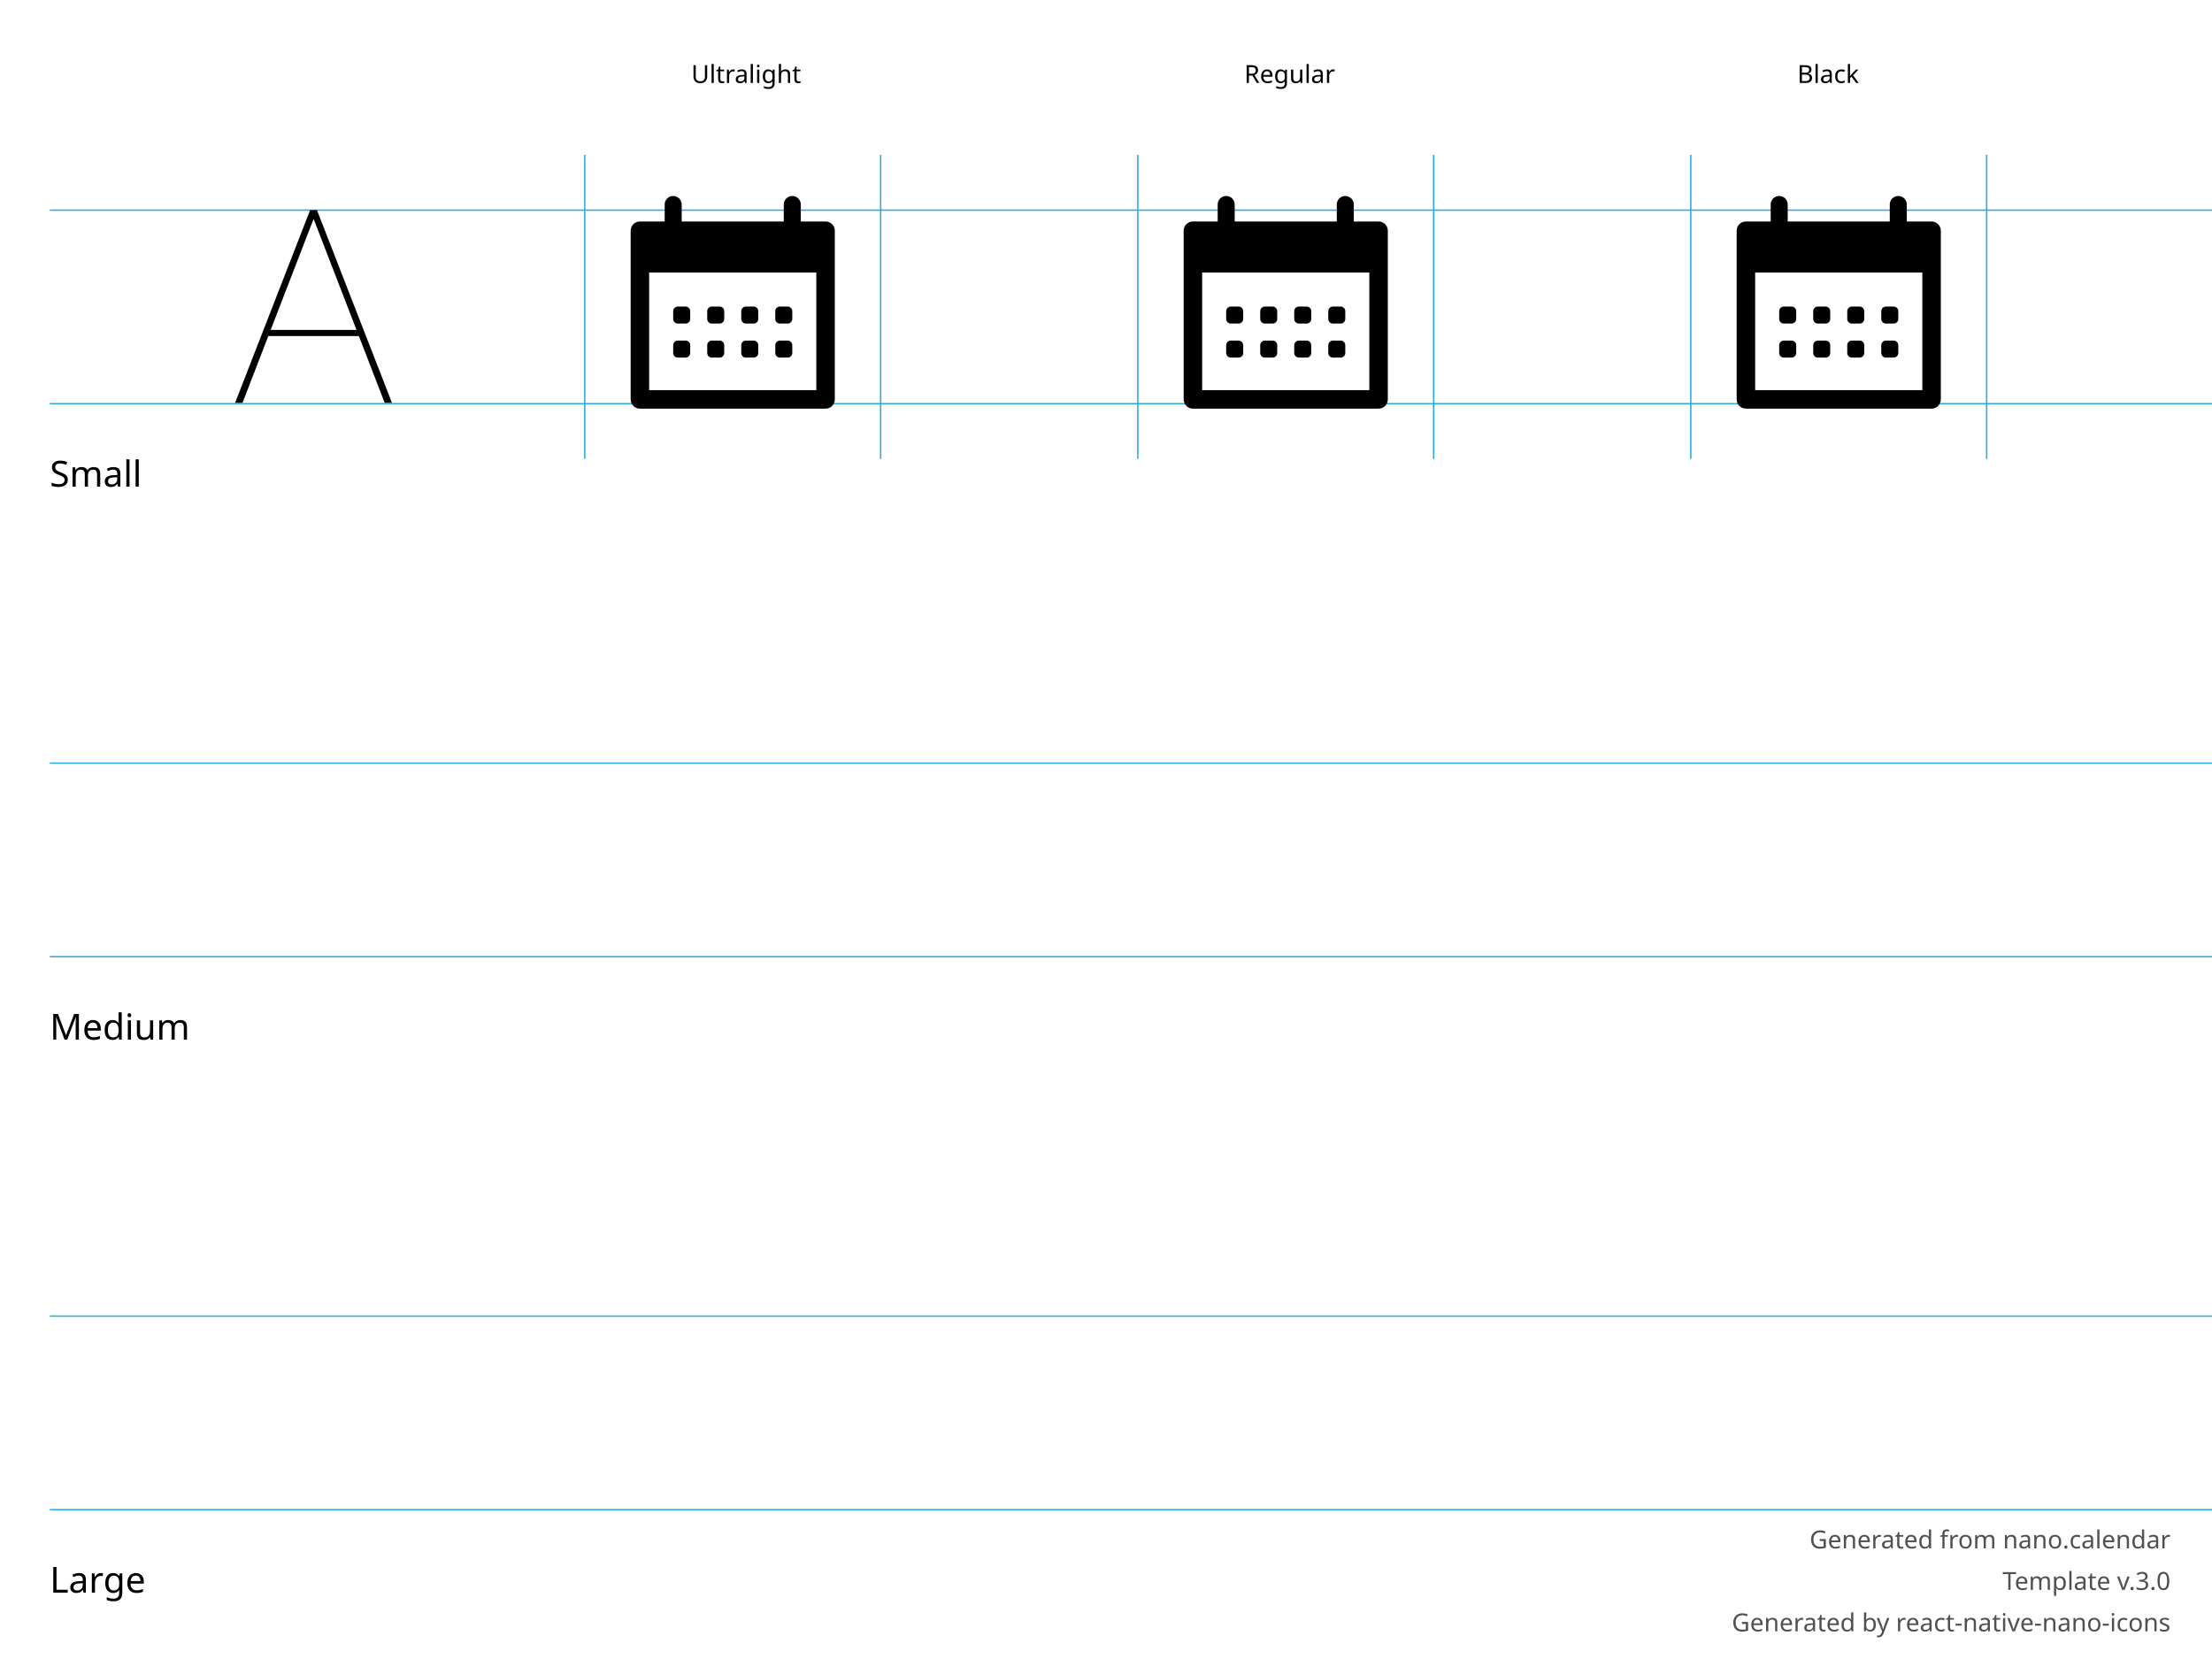
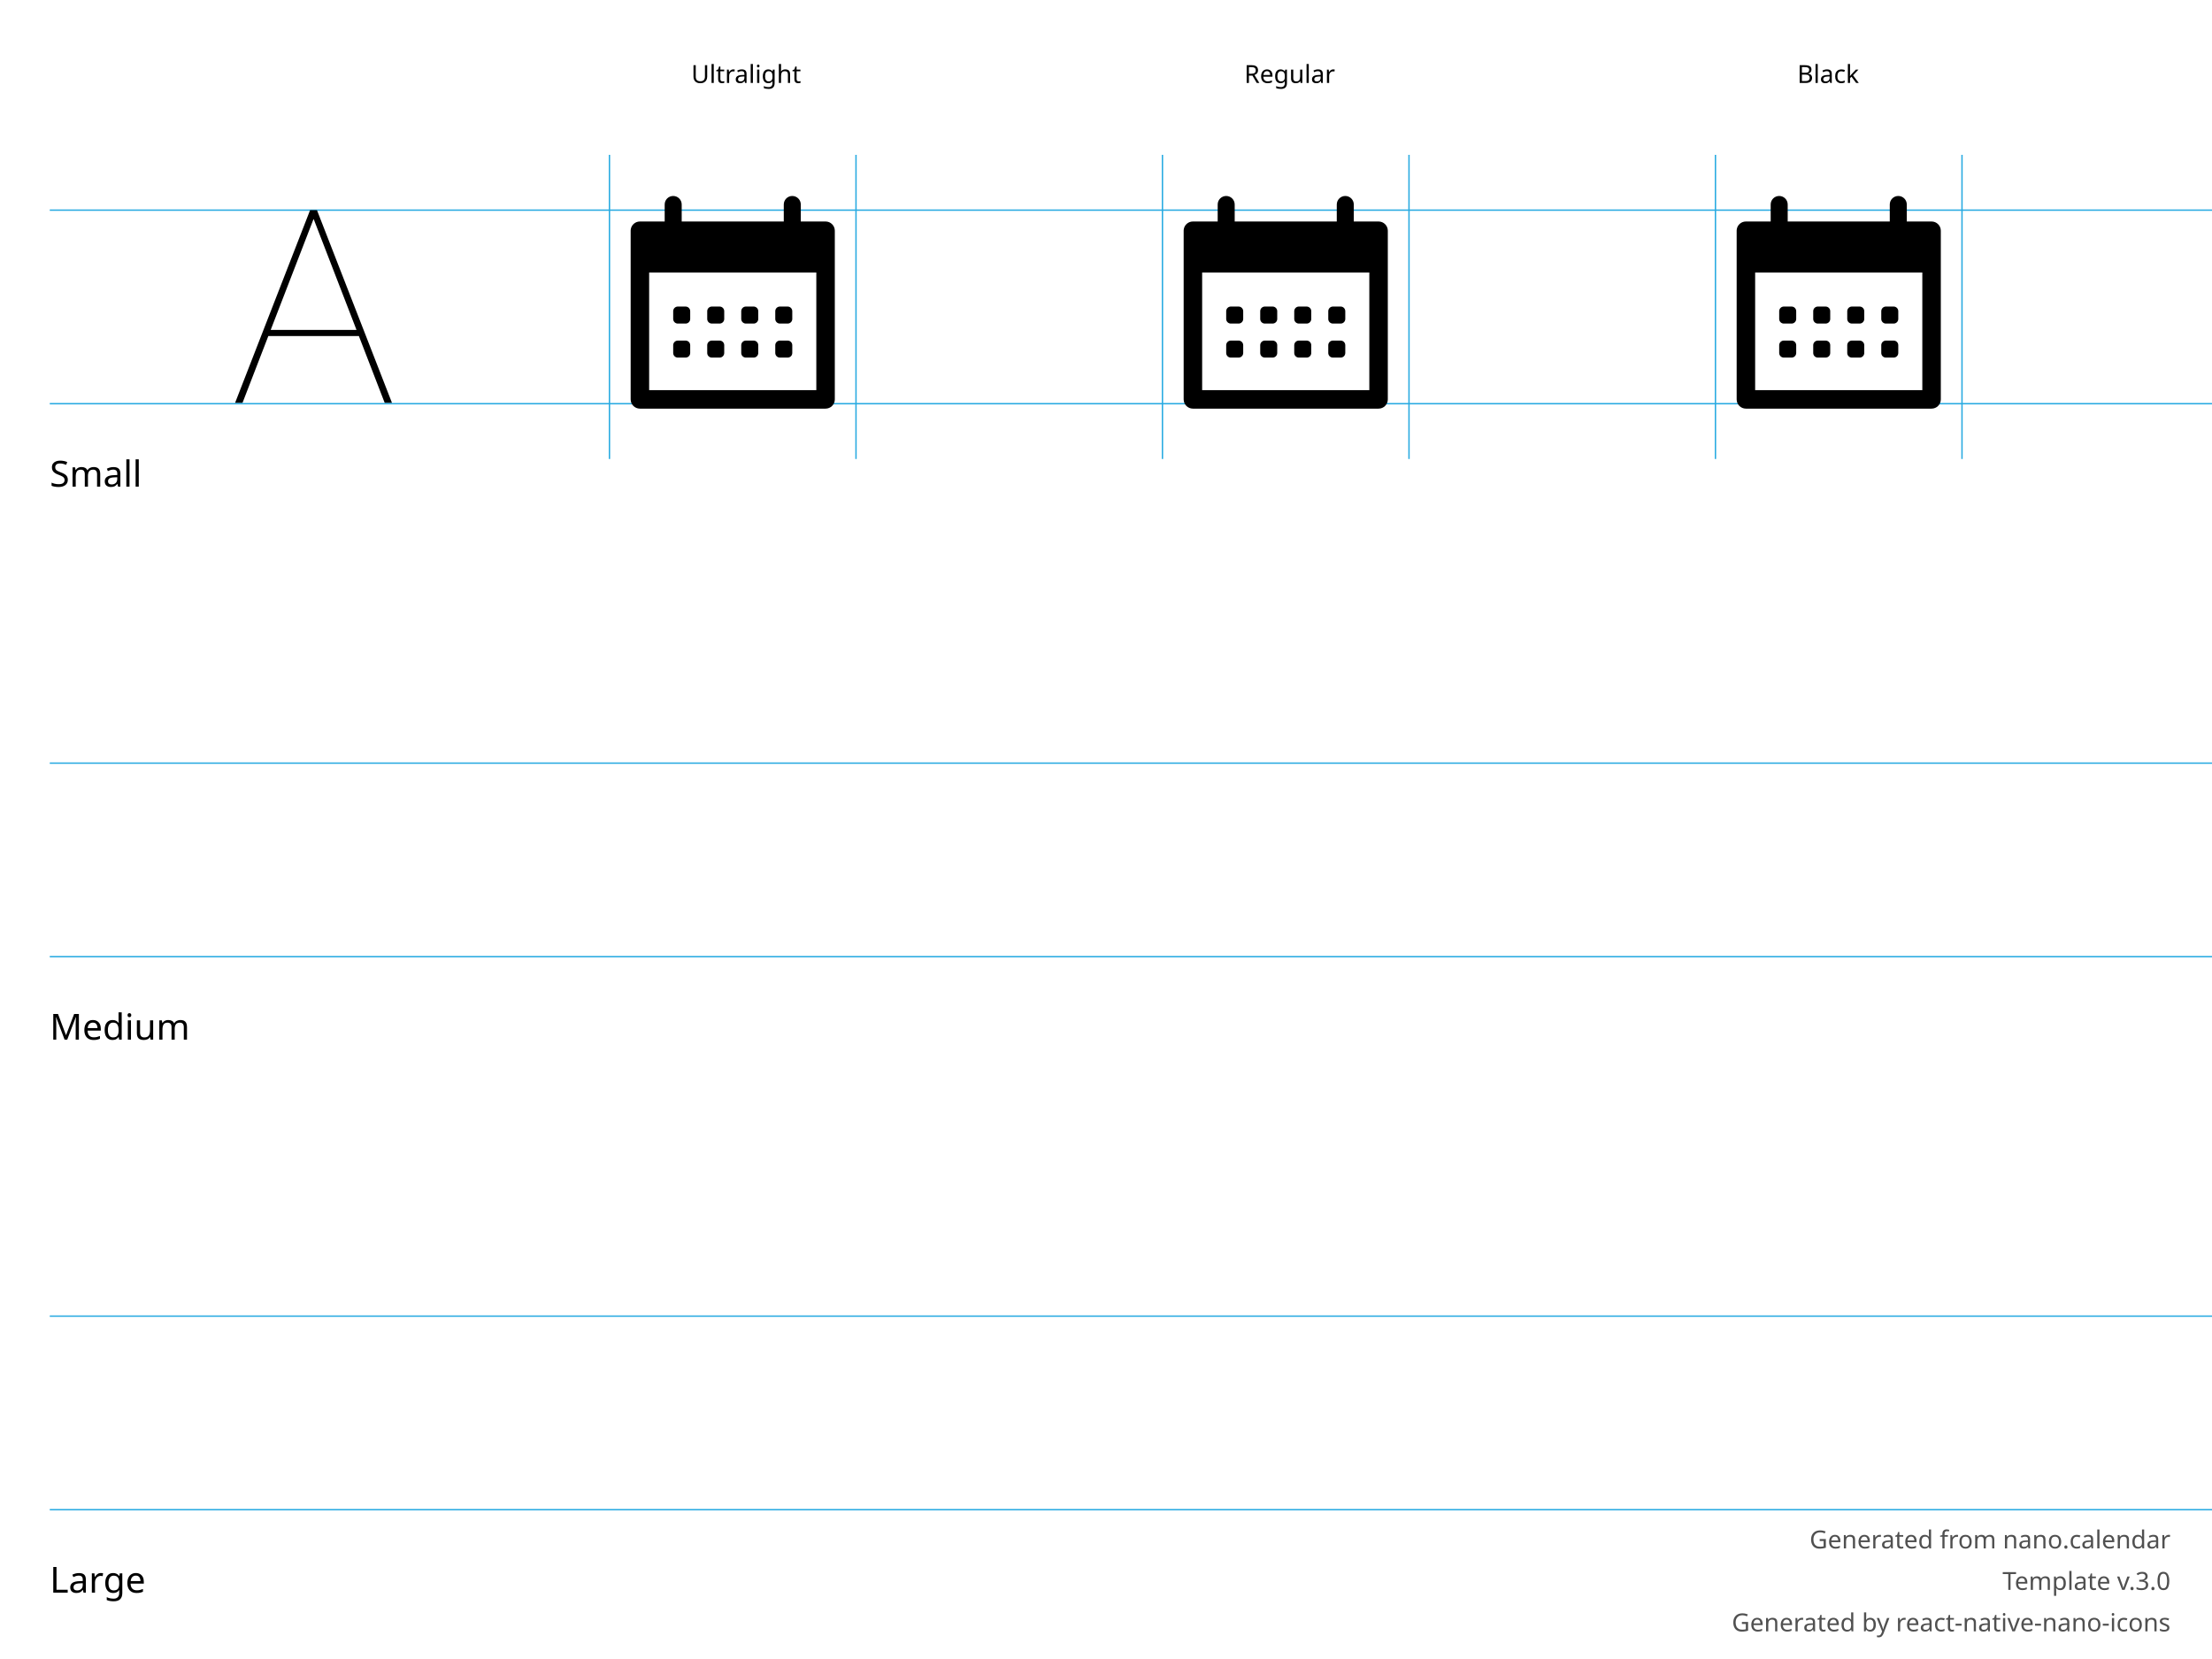
<svg xmlns="http://www.w3.org/2000/svg" width="800" height="600" version="1.1">
  <style>
    .monochrome-0 {fill:#000000}
    .multicolor-0:custom {fill:#000000}
  </style>
  <g id="Notes" font-family="'LucidaGrande', 'Lucida Grande', sans-serif" font-weight="500" font-size="13px">
    <rect x="0" y="0" width="800" height="600" fill="white" />
    <g font-weight="500" font-size="13px">
      <text x="18px" y="176px">Small</text>
      <text x="18px" y="376px">Medium</text>
      <text x="18px" y="576px">Large</text>
    </g>
    <g font-weight="300" font-size="9px">
      <text x="250px" y="30px">Ultralight</text>
      <text x="450px" y="30px">Regular</text>
      <text x="650px" y="30px">Black</text>
      <text id="descriptive-name" fill="#505050" x="785.0" y="560.0" text-anchor="end">Generated from nano.calendar</text>
      <text id="template-version" fill="#505050" x="785.0" y="575.0" text-anchor="end">Template v.3.0</text>
      <text fill="#505050" x="785.0" y="590.0" text-anchor="end">Generated by react-native-nano-icons</text>
    </g>
  </g>
  <g id="Guides" stroke="rgb(39,170,225)" stroke-width="0.5px">
    <path id="Capline-S" d="M18,76 l800,0" />
    <path id="H-reference" d="M85,145.755 L87.685,145.755 L113.369,79.287 L114.052,79.287 L114.052,76 L112.148,76 L85,145.755 Z M95.693,121.536 L130.996,121.536 L130.263,119.313 L96.474,119.313 L95.693,121.536 Z M139.15,145.755 L141.787,145.755 L114.638,76 L113.466,76 L113.466,79.287 L139.15,145.755 Z" stroke="none" />
    <path id="Baseline-S" d="M18,146 l800,0" />
-     <path id="left-margin-Ultralight-S" d="M211.5,56 l0,110" />
-     <path id="right-margin-Ultralight-S" d="M318.5,56 l0,110" />
-     <path id="left-margin-Regular-S" d="M411.5,56 l0,110" />
-     <path id="right-margin-Regular-S" d="M518.5,56 l0,110" />
-     <path id="left-margin-Black-S" d="M611.5,56 l0,110" />
-     <path id="right-margin-Black-S" d="M718.5,56 l0,110" />
+     <path id="left-margin-Ultralight-S" d="M220.417,56 l0,110" />
+     <path id="right-margin-Ultralight-S" d="M309.583,56 l0,110" />
+     <path id="left-margin-Regular-S" d="M420.417,56 l0,110" />
+     <path id="right-margin-Regular-S" d="M509.583,56 l0,110" />
+     <path id="left-margin-Black-S" d="M620.417,56 l0,110" />
+     <path id="right-margin-Black-S" d="M709.583,56 l0,110" />
    <path id="Capline-M" d="M18,276 l800,0" />
    <path id="Baseline-M" d="M18,346 l800,0" />
    <path id="Capline-L" d="M18,476 l800,0" />
    <path id="Baseline-L" d="M18,546 l800,0" />
  </g>
  <g id="Symbols">
    <g id="Ultralight-S" transform="matrix(3.344,0,0,3.344,211.5,57.5)">
      <path class="monochrome-0 multicolor-0:custom" d="M8.64,4.92 C8.64,4.412 9.052,4 9.56,4 C10.068,4 10.48,4.412 10.48,4.92 L10.48,6.76 L21.52,6.76 L21.52,4.92 C21.52,4.412 21.932,4 22.44,4 C22.948,4 23.36,4.412 23.36,4.92 L23.36,6.76 L26.04,6.76 C26.592,6.76 27.04,7.208 27.04,7.76 L27.04,11.28 L27.04,26 C27.04,26.552 26.592,27 26.04,27 L5.96,27 C5.408,27 4.96,26.552 4.96,26 L4.96,11.28 L4.96,7.76 C4.96,7.725 4.962,7.691 4.965,7.658 C5.016,7.153 5.442,6.76 5.96,6.76 L8.64,6.76 L8.64,4.92 Z M25.04,12.28 L6.96,12.28 L6.96,25 L25.04,25 L25.04,12.28 Z M13.24,20.14 C13.24,19.864 13.464,19.64 13.74,19.64 L14.58,19.64 C14.856,19.64 15.08,19.864 15.08,20.14 L15.08,20.98 C15.08,21.256 14.856,21.48 14.58,21.48 L13.74,21.48 C13.464,21.48 13.24,21.256 13.24,20.98 L13.24,20.14 Z M10.06,15.96 C9.784,15.96 9.56,16.184 9.56,16.46 L9.56,17.3 C9.56,17.576 9.784,17.8 10.06,17.8 L10.9,17.8 C11.176,17.8 11.4,17.576 11.4,17.3 L11.4,16.46 C11.4,16.184 11.176,15.96 10.9,15.96 L10.06,15.96 Z M16.92,16.46 C16.92,16.184 17.144,15.96 17.42,15.96 L18.26,15.96 C18.536,15.96 18.76,16.184 18.76,16.46 L18.76,17.3 C18.76,17.576 18.536,17.8 18.26,17.8 L17.42,17.8 C17.144,17.8 16.92,17.576 16.92,17.3 L16.92,16.46 Z M10.06,19.64 C9.784,19.64 9.56,19.864 9.56,20.14 L9.56,20.98 C9.56,21.256 9.784,21.48 10.06,21.48 L10.9,21.48 C11.176,21.48 11.4,21.256 11.4,20.98 L11.4,20.14 C11.4,19.864 11.176,19.64 10.9,19.64 L10.06,19.64 Z M16.92,20.14 C16.92,19.864 17.144,19.64 17.42,19.64 L18.26,19.64 C18.536,19.64 18.76,19.864 18.76,20.14 L18.76,20.98 C18.76,21.256 18.536,21.48 18.26,21.48 L17.42,21.48 C17.144,21.48 16.92,21.256 16.92,20.98 L16.92,20.14 Z M13.74,15.96 C13.464,15.96 13.24,16.184 13.24,16.46 L13.24,17.3 C13.24,17.576 13.464,17.8 13.74,17.8 L14.58,17.8 C14.856,17.8 15.08,17.576 15.08,17.3 L15.08,16.46 C15.08,16.184 14.856,15.96 14.58,15.96 L13.74,15.96 Z M20.6,16.46 C20.6,16.184 20.824,15.96 21.1,15.96 L21.94,15.96 C22.216,15.96 22.44,16.184 22.44,16.46 L22.44,17.3 C22.44,17.576 22.216,17.8 21.94,17.8 L21.1,17.8 C20.824,17.8 20.6,17.576 20.6,17.3 L20.6,16.46 Z M21.1,19.64 C20.824,19.64 20.6,19.864 20.6,20.14 L20.6,20.98 C20.6,21.256 20.824,21.48 21.1,21.48 L21.94,21.48 C22.216,21.48 22.44,21.256 22.44,20.98 L22.44,20.14 C22.44,19.864 22.216,19.64 21.94,19.64 L21.1,19.64 Z" />
    </g>
    <g id="Regular-S" transform="matrix(3.344,0,0,3.344,411.5,57.5)">
      <path class="monochrome-0 multicolor-0:custom" d="M8.64,4.92 C8.64,4.412 9.052,4 9.56,4 C10.068,4 10.48,4.412 10.48,4.92 L10.48,6.76 L21.52,6.76 L21.52,4.92 C21.52,4.412 21.932,4 22.44,4 C22.948,4 23.36,4.412 23.36,4.92 L23.36,6.76 L26.04,6.76 C26.592,6.76 27.04,7.208 27.04,7.76 L27.04,11.28 L27.04,26 C27.04,26.552 26.592,27 26.04,27 L5.96,27 C5.408,27 4.96,26.552 4.96,26 L4.96,11.28 L4.96,7.76 C4.96,7.725 4.962,7.691 4.965,7.658 C5.016,7.153 5.442,6.76 5.96,6.76 L8.64,6.76 L8.64,4.92 Z M25.04,12.28 L6.96,12.28 L6.96,25 L25.04,25 L25.04,12.28 Z M13.24,20.14 C13.24,19.864 13.464,19.64 13.74,19.64 L14.58,19.64 C14.856,19.64 15.08,19.864 15.08,20.14 L15.08,20.98 C15.08,21.256 14.856,21.48 14.58,21.48 L13.74,21.48 C13.464,21.48 13.24,21.256 13.24,20.98 L13.24,20.14 Z M10.06,15.96 C9.784,15.96 9.56,16.184 9.56,16.46 L9.56,17.3 C9.56,17.576 9.784,17.8 10.06,17.8 L10.9,17.8 C11.176,17.8 11.4,17.576 11.4,17.3 L11.4,16.46 C11.4,16.184 11.176,15.96 10.9,15.96 L10.06,15.96 Z M16.92,16.46 C16.92,16.184 17.144,15.96 17.42,15.96 L18.26,15.96 C18.536,15.96 18.76,16.184 18.76,16.46 L18.76,17.3 C18.76,17.576 18.536,17.8 18.26,17.8 L17.42,17.8 C17.144,17.8 16.92,17.576 16.92,17.3 L16.92,16.46 Z M10.06,19.64 C9.784,19.64 9.56,19.864 9.56,20.14 L9.56,20.98 C9.56,21.256 9.784,21.48 10.06,21.48 L10.9,21.48 C11.176,21.48 11.4,21.256 11.4,20.98 L11.4,20.14 C11.4,19.864 11.176,19.64 10.9,19.64 L10.06,19.64 Z M16.92,20.14 C16.92,19.864 17.144,19.64 17.42,19.64 L18.26,19.64 C18.536,19.64 18.76,19.864 18.76,20.14 L18.76,20.98 C18.76,21.256 18.536,21.48 18.26,21.48 L17.42,21.48 C17.144,21.48 16.92,21.256 16.92,20.98 L16.92,20.14 Z M13.74,15.96 C13.464,15.96 13.24,16.184 13.24,16.46 L13.24,17.3 C13.24,17.576 13.464,17.8 13.74,17.8 L14.58,17.8 C14.856,17.8 15.08,17.576 15.08,17.3 L15.08,16.46 C15.08,16.184 14.856,15.96 14.58,15.96 L13.74,15.96 Z M20.6,16.46 C20.6,16.184 20.824,15.96 21.1,15.96 L21.94,15.96 C22.216,15.96 22.44,16.184 22.44,16.46 L22.44,17.3 C22.44,17.576 22.216,17.8 21.94,17.8 L21.1,17.8 C20.824,17.8 20.6,17.576 20.6,17.3 L20.6,16.46 Z M21.1,19.64 C20.824,19.64 20.6,19.864 20.6,20.14 L20.6,20.98 C20.6,21.256 20.824,21.48 21.1,21.48 L21.94,21.48 C22.216,21.48 22.44,21.256 22.44,20.98 L22.44,20.14 C22.44,19.864 22.216,19.64 21.94,19.64 L21.1,19.64 Z" />
    </g>
    <g id="Black-S" transform="matrix(3.344,0,0,3.344,611.5,57.5)">
      <path class="monochrome-0 multicolor-0:custom" d="M8.64,4.92 C8.64,4.412 9.052,4 9.56,4 C10.068,4 10.48,4.412 10.48,4.92 L10.48,6.76 L21.52,6.76 L21.52,4.92 C21.52,4.412 21.932,4 22.44,4 C22.948,4 23.36,4.412 23.36,4.92 L23.36,6.76 L26.04,6.76 C26.592,6.76 27.04,7.208 27.04,7.76 L27.04,11.28 L27.04,26 C27.04,26.552 26.592,27 26.04,27 L5.96,27 C5.408,27 4.96,26.552 4.96,26 L4.96,11.28 L4.96,7.76 C4.96,7.725 4.962,7.691 4.965,7.658 C5.016,7.153 5.442,6.76 5.96,6.76 L8.64,6.76 L8.64,4.92 Z M25.04,12.28 L6.96,12.28 L6.96,25 L25.04,25 L25.04,12.28 Z M13.24,20.14 C13.24,19.864 13.464,19.64 13.74,19.64 L14.58,19.64 C14.856,19.64 15.08,19.864 15.08,20.14 L15.08,20.98 C15.08,21.256 14.856,21.48 14.58,21.48 L13.74,21.48 C13.464,21.48 13.24,21.256 13.24,20.98 L13.24,20.14 Z M10.06,15.96 C9.784,15.96 9.56,16.184 9.56,16.46 L9.56,17.3 C9.56,17.576 9.784,17.8 10.06,17.8 L10.9,17.8 C11.176,17.8 11.4,17.576 11.4,17.3 L11.4,16.46 C11.4,16.184 11.176,15.96 10.9,15.96 L10.06,15.96 Z M16.92,16.46 C16.92,16.184 17.144,15.96 17.42,15.96 L18.26,15.96 C18.536,15.96 18.76,16.184 18.76,16.46 L18.76,17.3 C18.76,17.576 18.536,17.8 18.26,17.8 L17.42,17.8 C17.144,17.8 16.92,17.576 16.92,17.3 L16.92,16.46 Z M10.06,19.64 C9.784,19.64 9.56,19.864 9.56,20.14 L9.56,20.98 C9.56,21.256 9.784,21.48 10.06,21.48 L10.9,21.48 C11.176,21.48 11.4,21.256 11.4,20.98 L11.4,20.14 C11.4,19.864 11.176,19.64 10.9,19.64 L10.06,19.64 Z M16.92,20.14 C16.92,19.864 17.144,19.64 17.42,19.64 L18.26,19.64 C18.536,19.64 18.76,19.864 18.76,20.14 L18.76,20.98 C18.76,21.256 18.536,21.48 18.26,21.48 L17.42,21.48 C17.144,21.48 16.92,21.256 16.92,20.98 L16.92,20.14 Z M13.74,15.96 C13.464,15.96 13.24,16.184 13.24,16.46 L13.24,17.3 C13.24,17.576 13.464,17.8 13.74,17.8 L14.58,17.8 C14.856,17.8 15.08,17.576 15.08,17.3 L15.08,16.46 C15.08,16.184 14.856,15.96 14.58,15.96 L13.74,15.96 Z M20.6,16.46 C20.6,16.184 20.824,15.96 21.1,15.96 L21.94,15.96 C22.216,15.96 22.44,16.184 22.44,16.46 L22.44,17.3 C22.44,17.576 22.216,17.8 21.94,17.8 L21.1,17.8 C20.824,17.8 20.6,17.576 20.6,17.3 L20.6,16.46 Z M21.1,19.64 C20.824,19.64 20.6,19.864 20.6,20.14 L20.6,20.98 C20.6,21.256 20.824,21.48 21.1,21.48 L21.94,21.48 C22.216,21.48 22.44,21.256 22.44,20.98 L22.44,20.14 C22.44,19.864 22.216,19.64 21.94,19.64 L21.1,19.64 Z" />
    </g>
  </g>
</svg>
